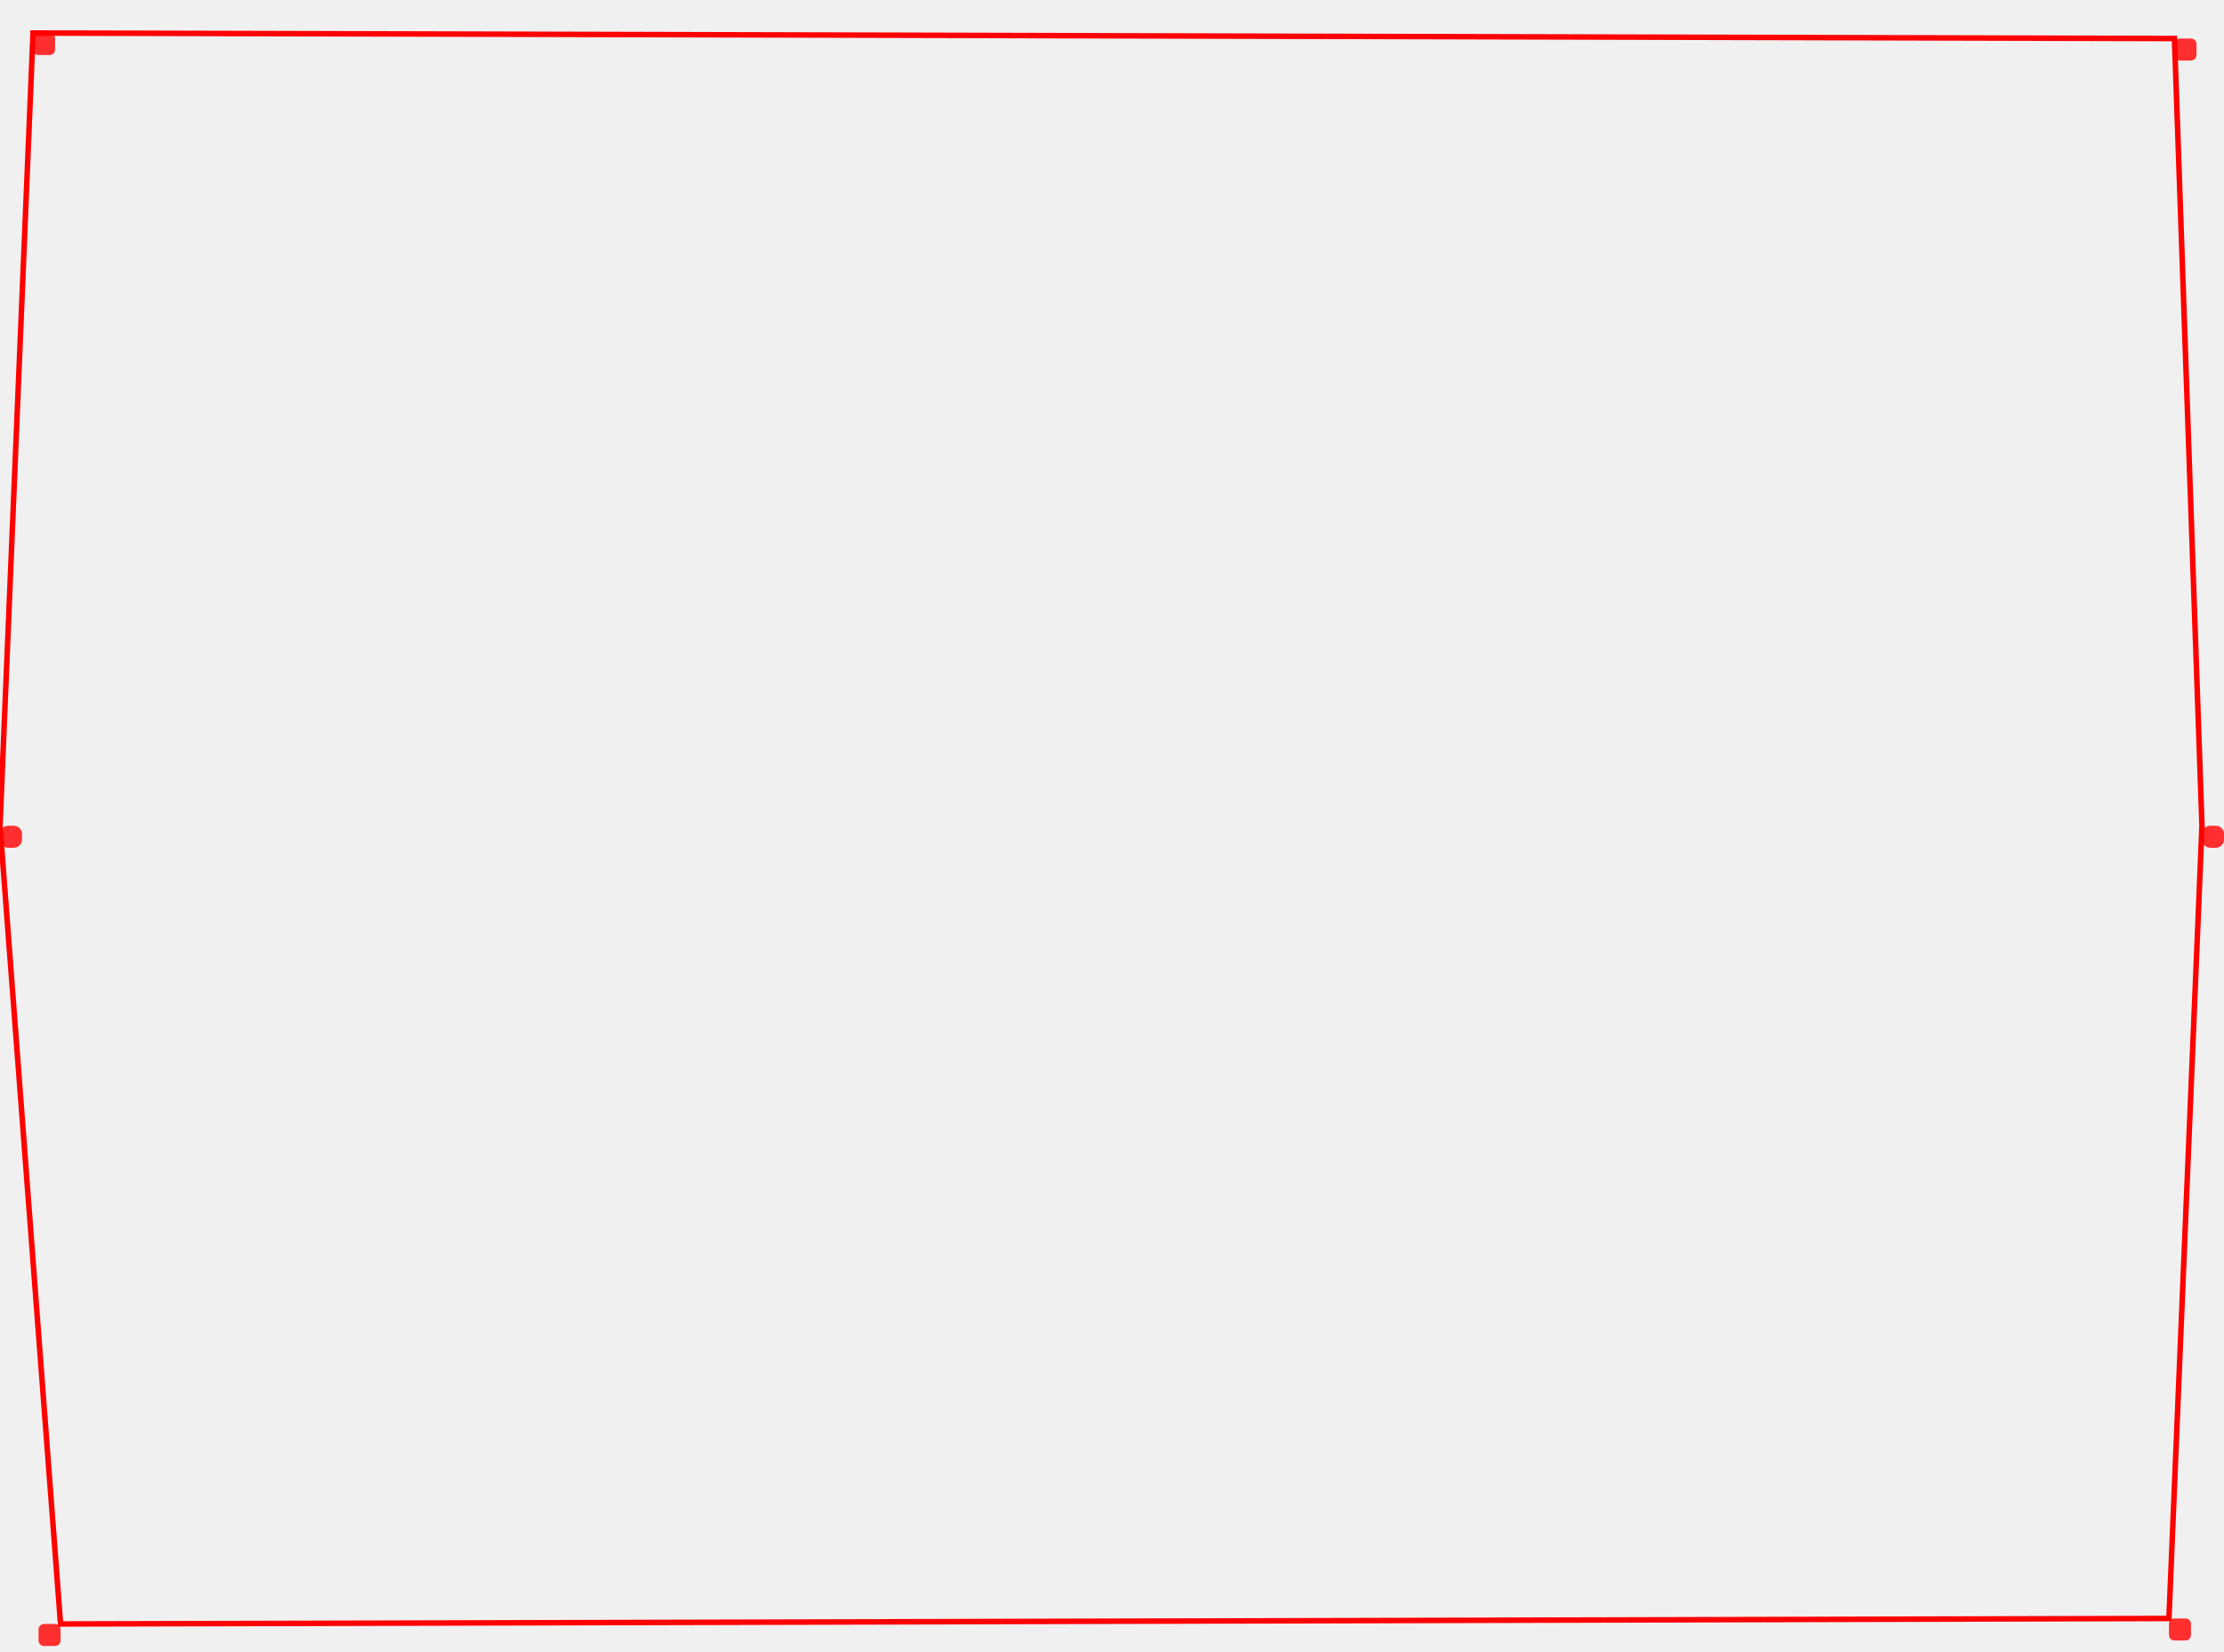
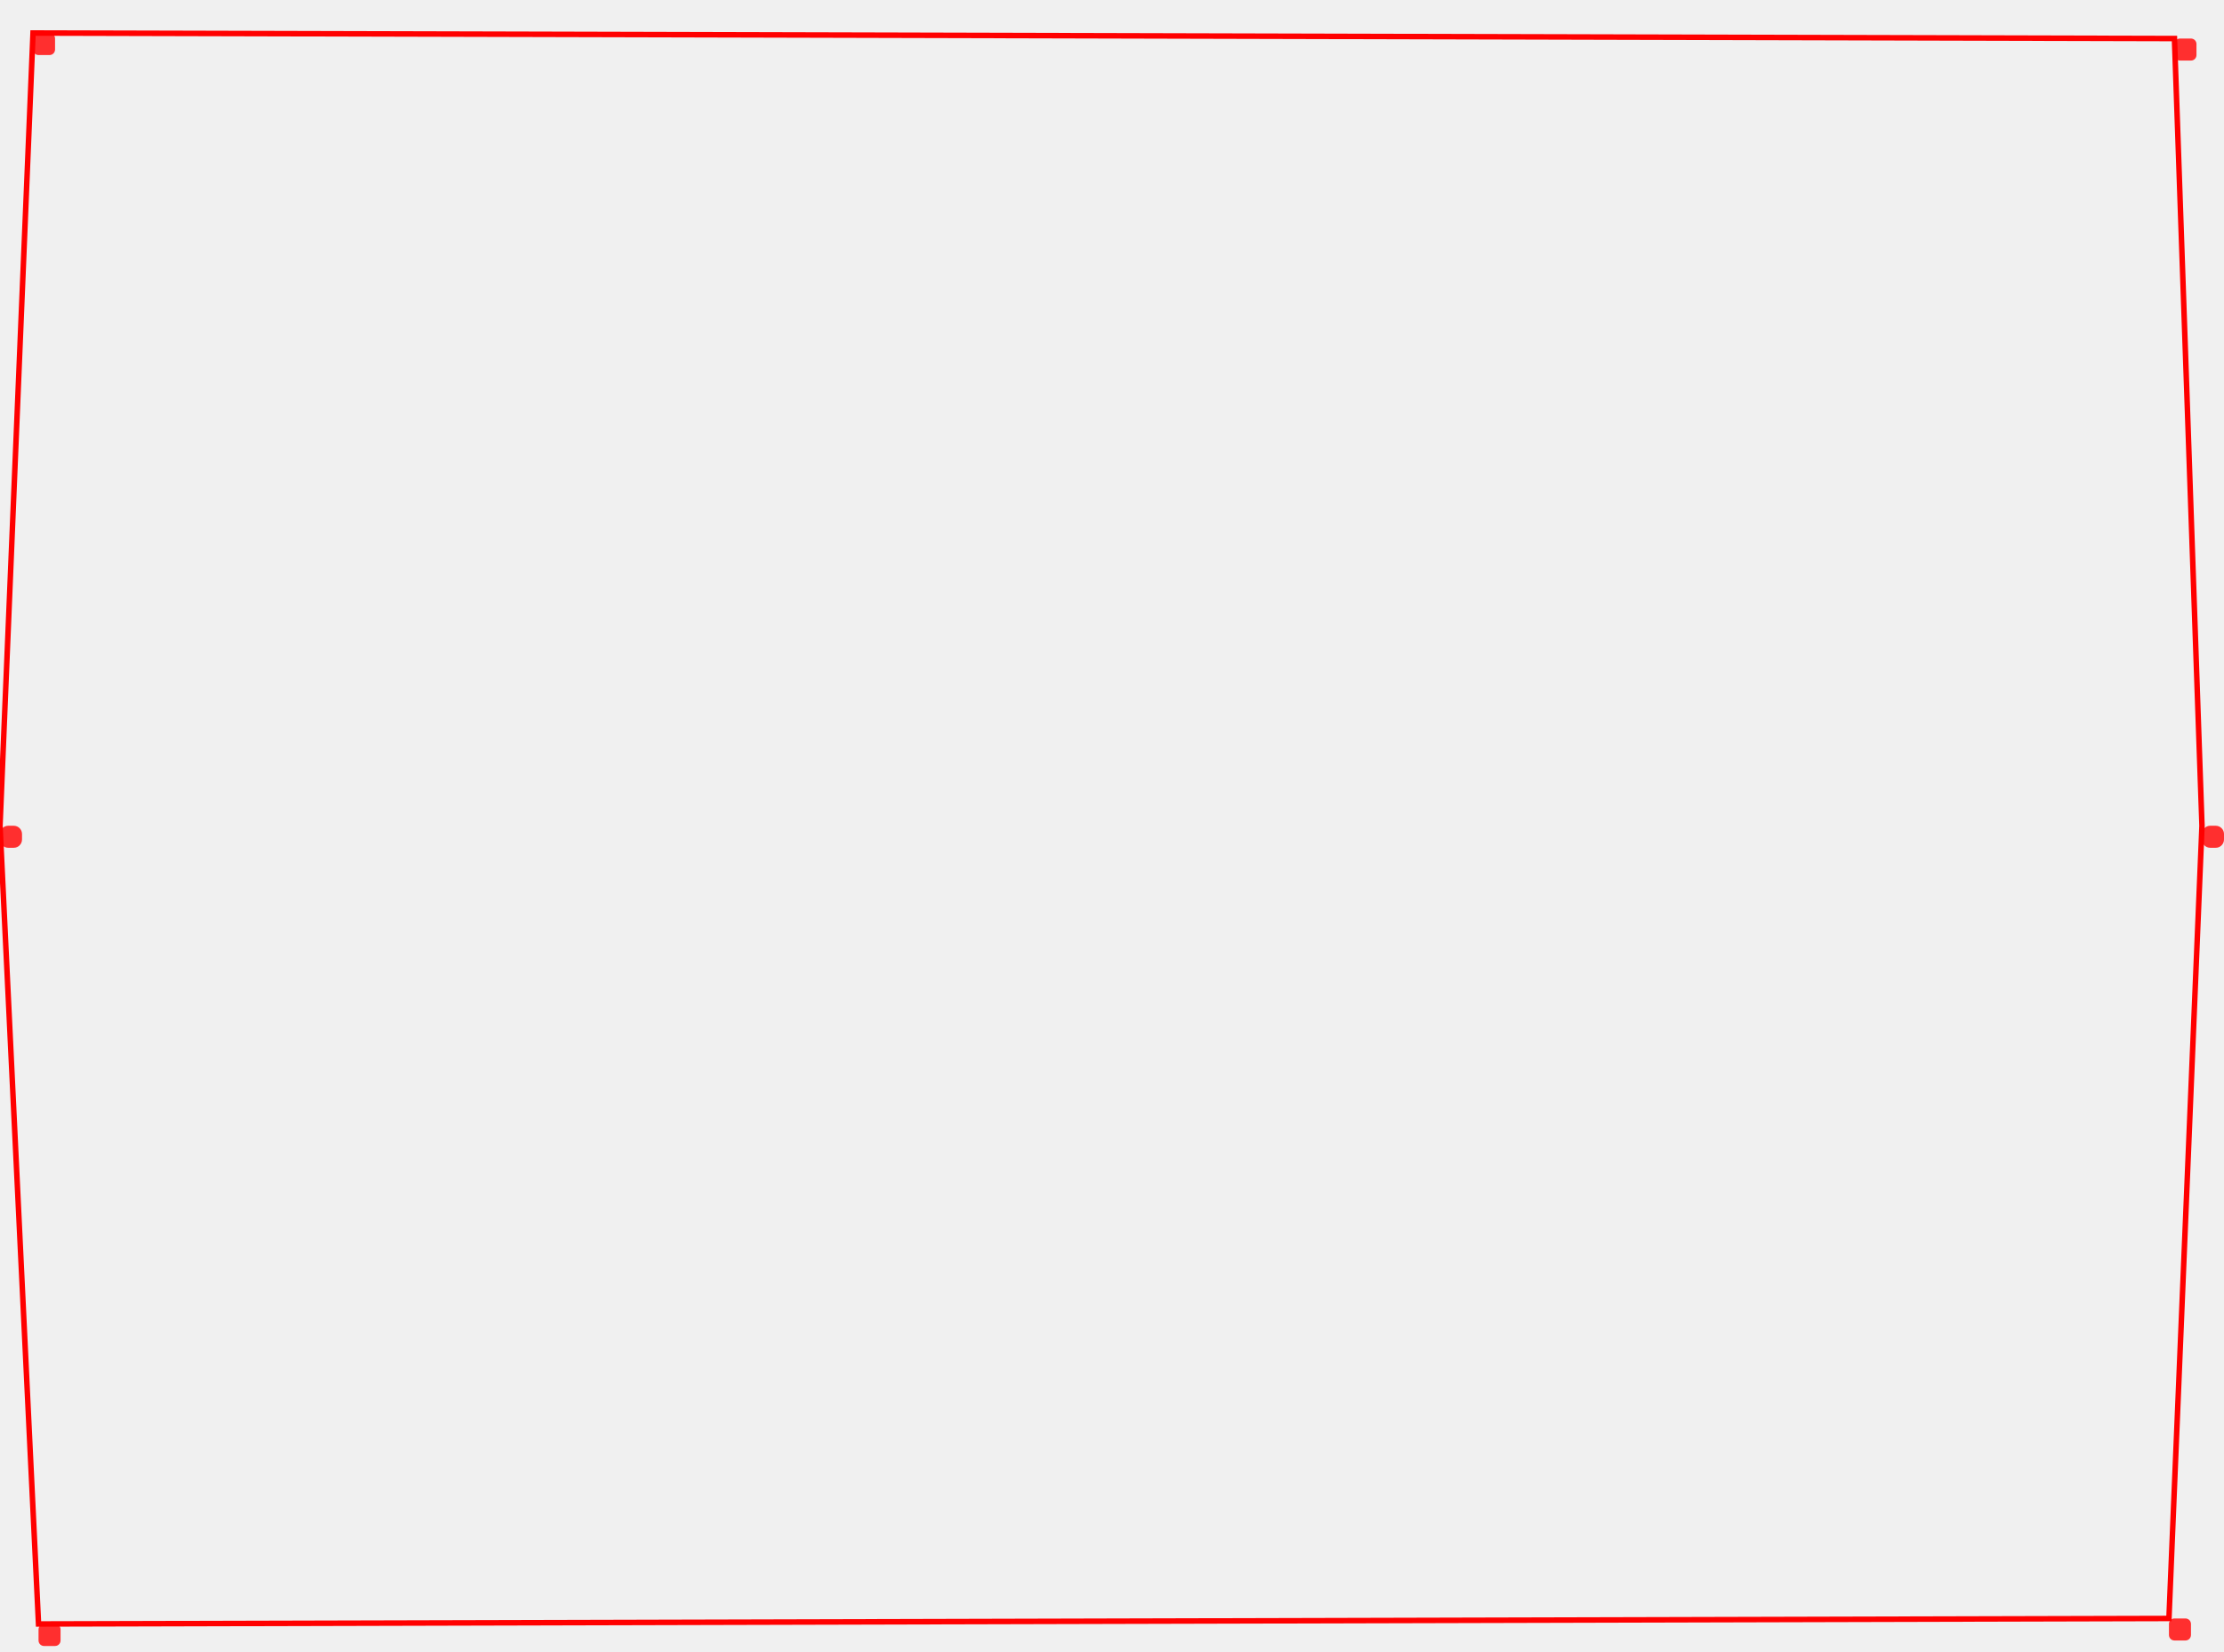
<svg xmlns="http://www.w3.org/2000/svg" width="404" height="300" viewBox="0 0 404 300" fill="none">
  <g id="house1ShadowBase" clip-path="url(#clip0_1700_955)">
    <g id="Group 148">
      <rect id="Rectangle 2190" x="6" y="6" width="4" height="4" rx="1" fill="#FF2F2F" />
      <rect id="Rectangle 2191" x="395" y="7" width="4" height="4" rx="1" fill="#FF2F2F" />
      <rect id="Rectangle 2192" x="394" y="294" width="4" height="4" rx="1" fill="#FF2F2F" />
      <rect id="Rectangle 2193" x="7" y="295" width="4" height="4" rx="1" fill="#FF2F2F" />
      <rect id="Rectangle 2194" y="150" width="4" height="4" rx="1.5" fill="#FF2F2F" />
      <rect id="Rectangle 2195" x="400" y="150" width="4" height="4" rx="1.5" fill="#FF2F2F" />
-       <path id="Vector 1038" d="M395 7L6 6L0 150L11 295L394 294L400 150L395 7Z" stroke="#FF0000" />
+       <path id="Vector 1038" d="M395 7L6 6L0 150L7 295L394 294L400 150L395 7Z" stroke="#FF0000" />
    </g>
  </g>
  <defs>
    <clipPath id="clip0_1700_955">
      <rect width="404" height="300" fill="white" />
    </clipPath>
  </defs>
</svg>
